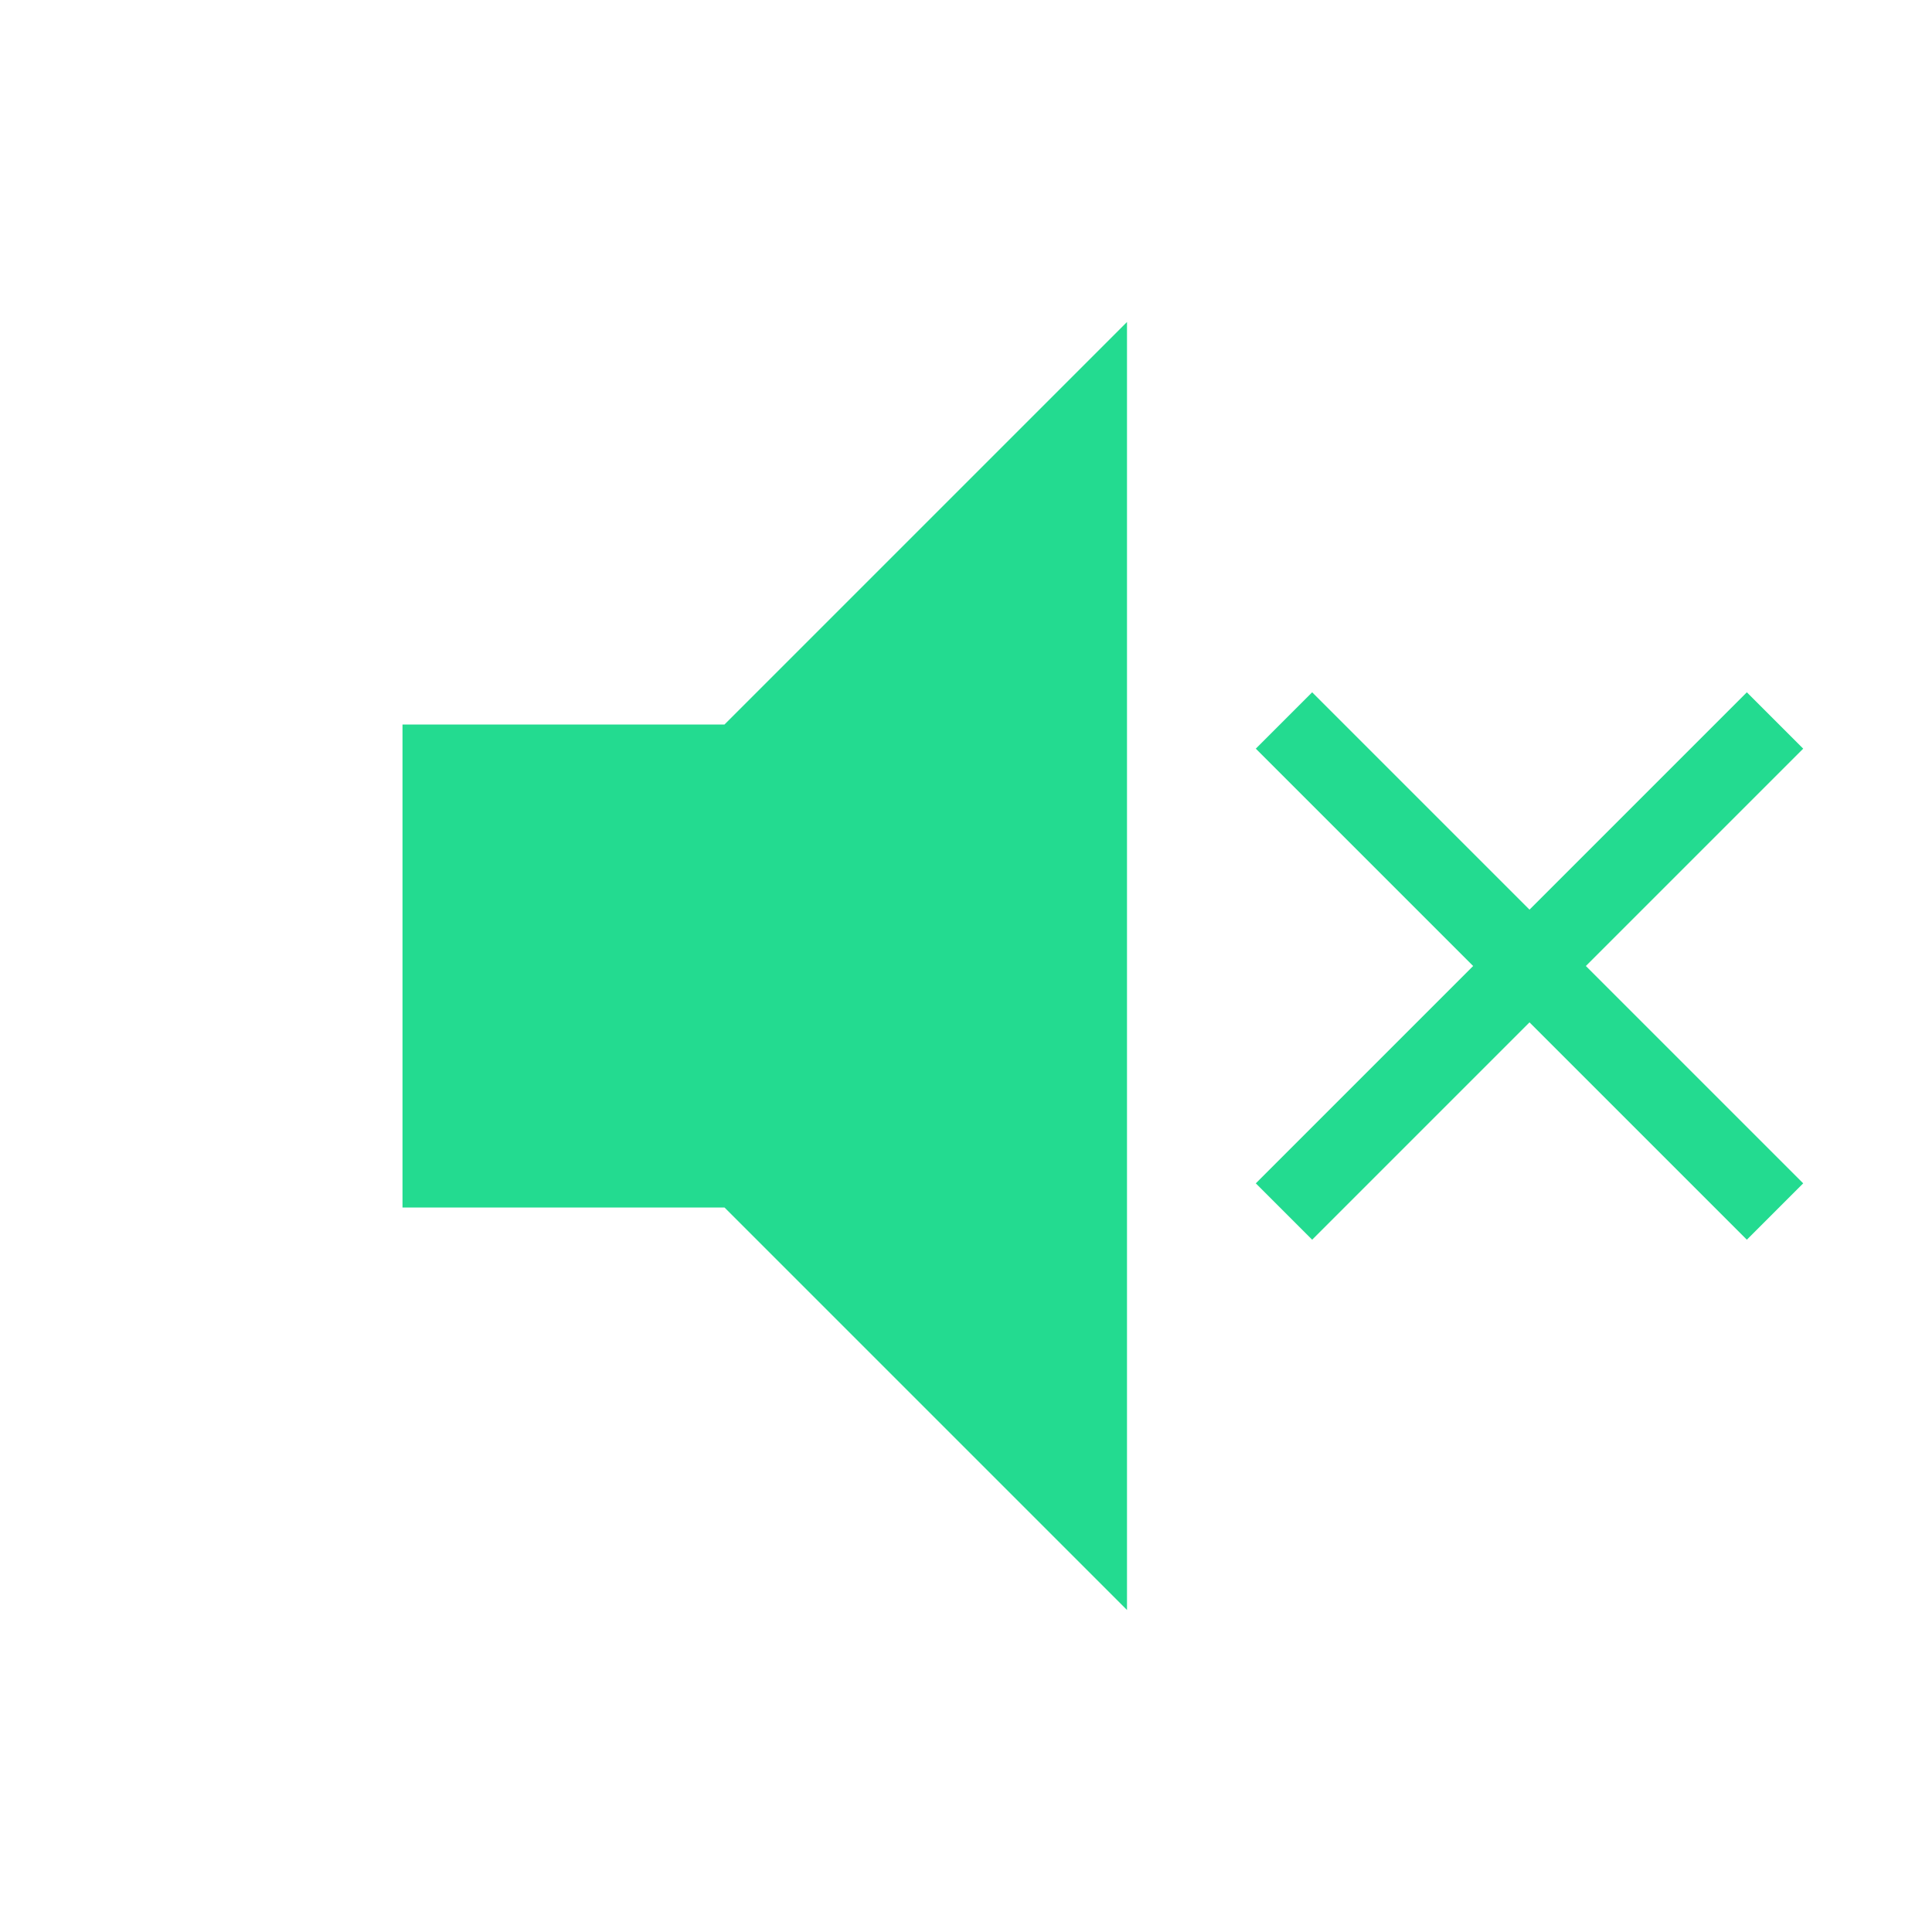
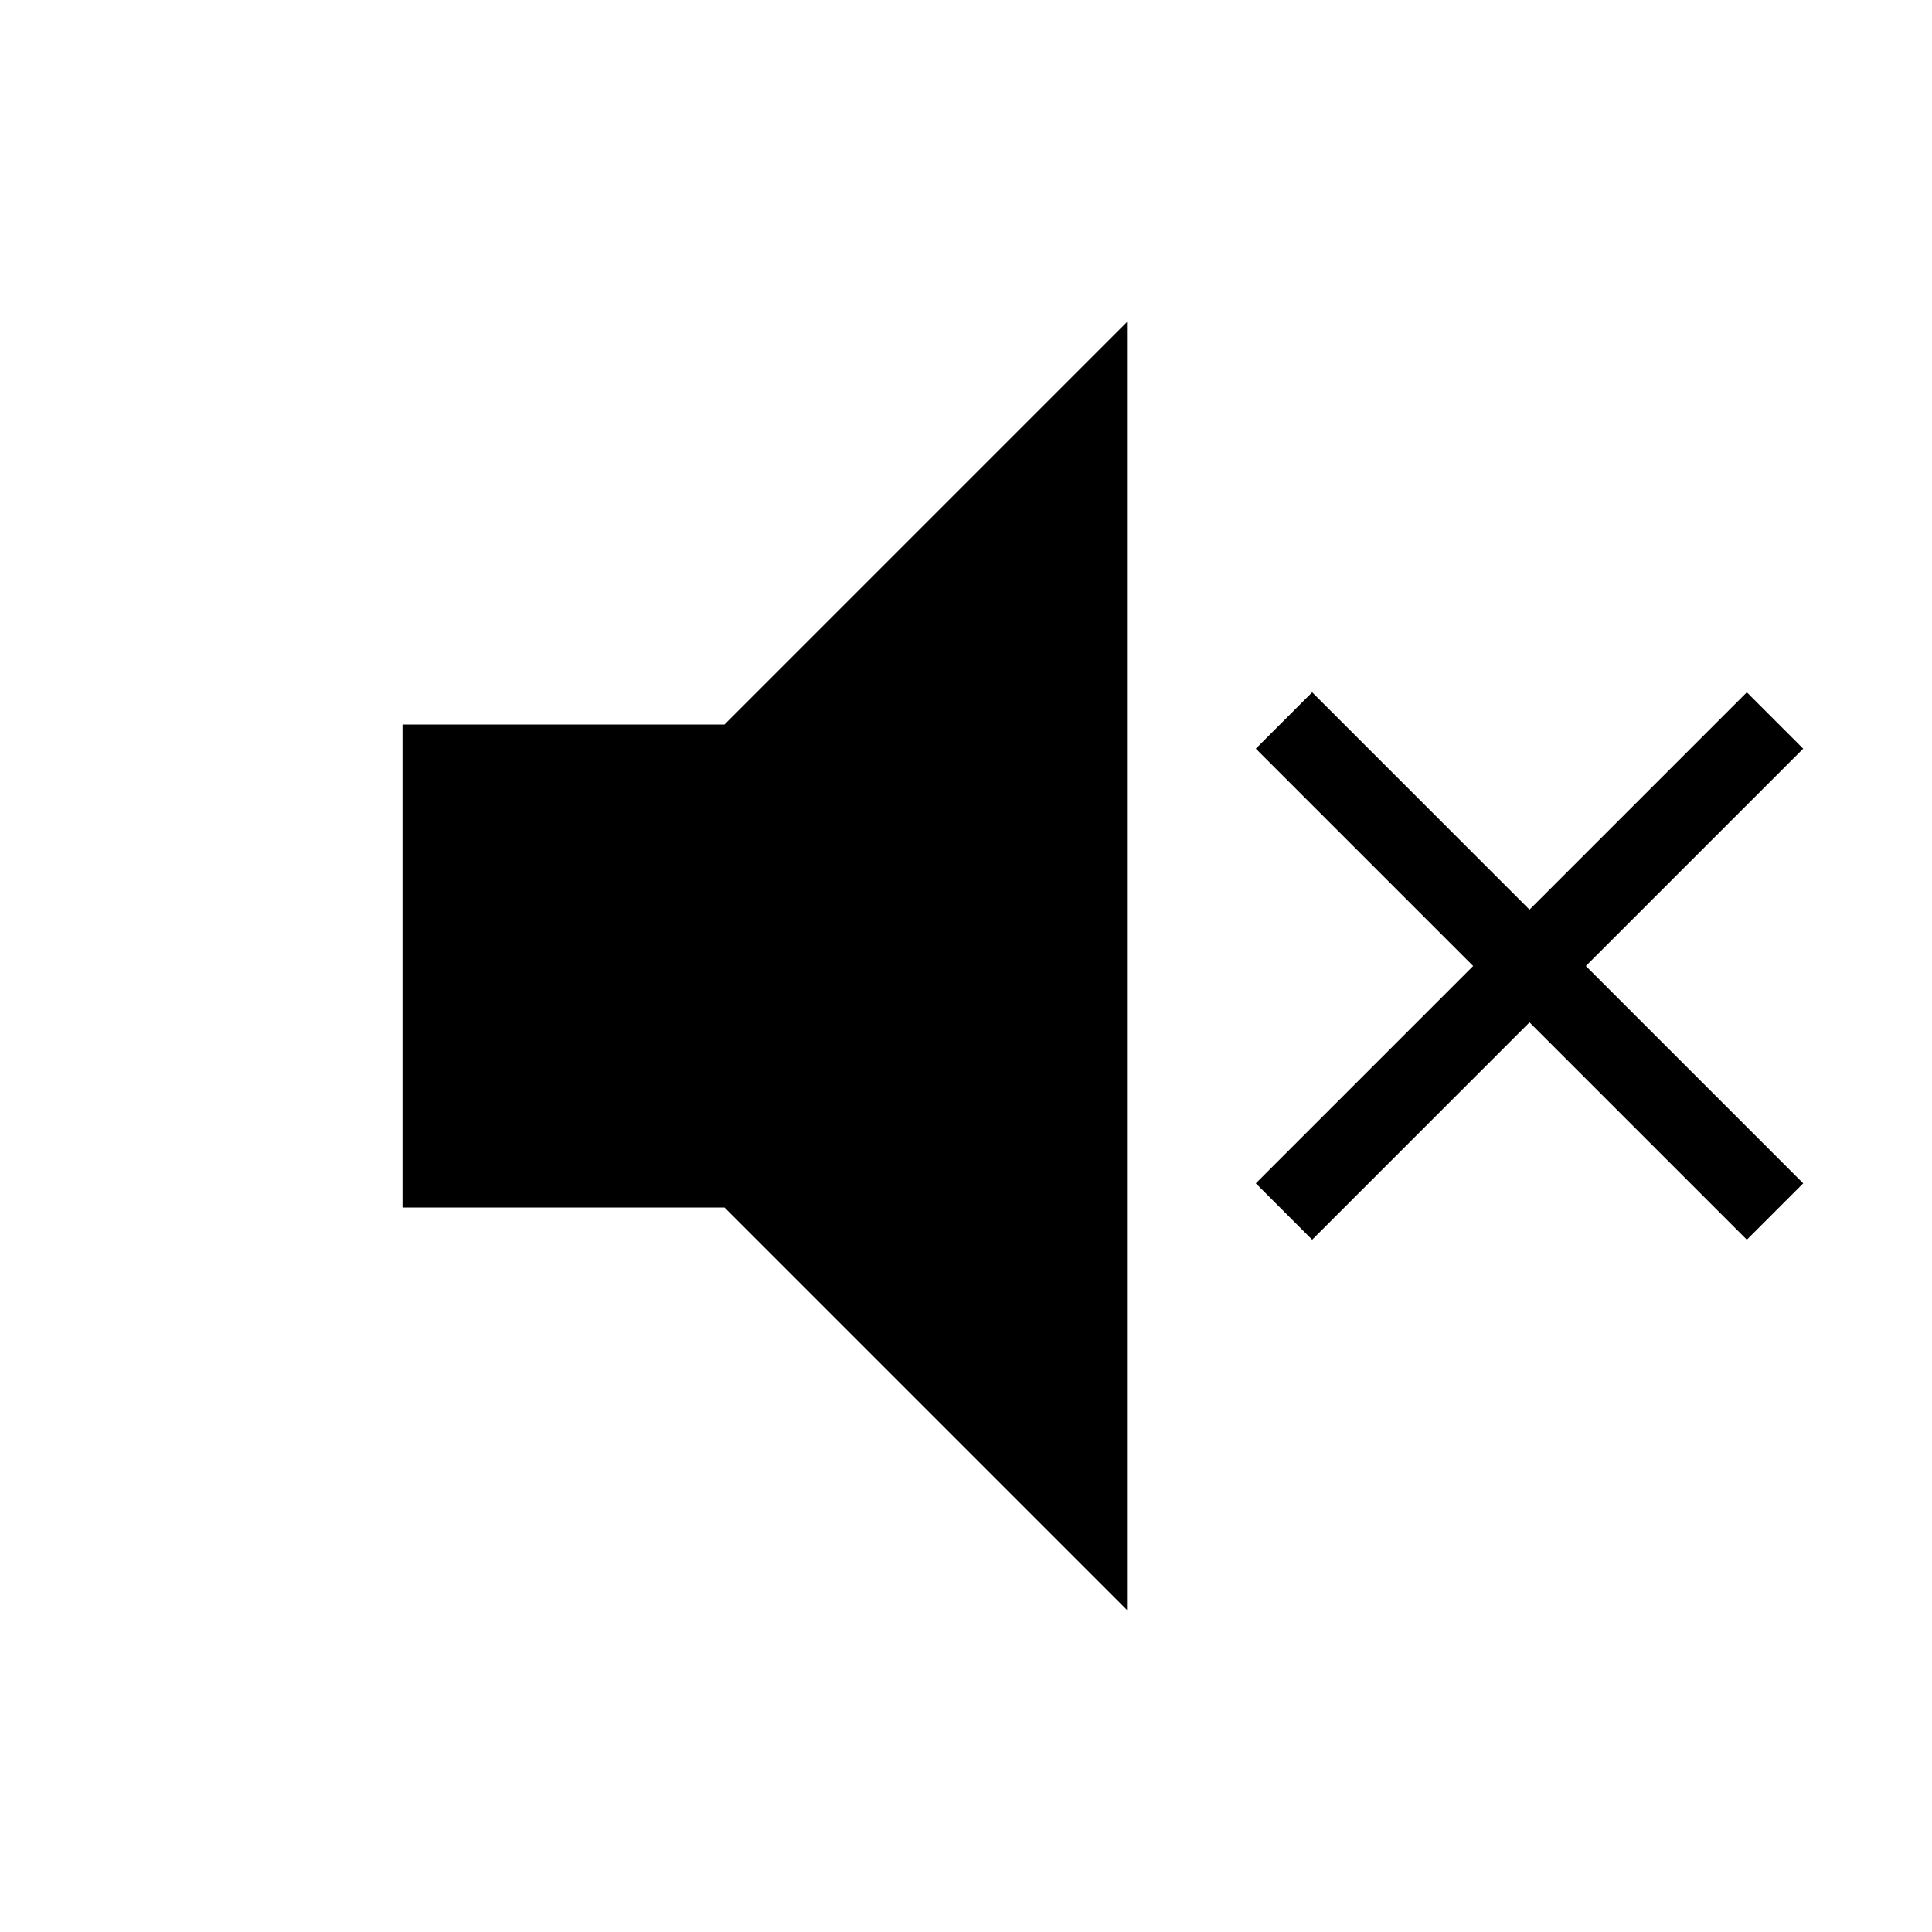
<svg xmlns="http://www.w3.org/2000/svg" version="1.1" id="Layer_1" x="0px" y="0px" viewBox="0 0 48 48" style="enable-background:new 0 0 48 48;" xml:space="preserve">
  <style type="text/css">
- 	.st0{fill:#23DB90;}
+ 	.st0{fill:#000;}
	.st1{fill:none;}
</style>
  <path class="st0" d="M10,18v12h8l10,10V8L18,18H10z" />
  <path class="st0" d="M44.8,18.6l-1.4-1.4L38,22.6l-5.4-5.4l-1.4,1.4l5.4,5.4l-5.4,5.4l1.4,1.4l5.4-5.4l5.4,5.4l1.4-1.4L39.4,24  L44.8,18.6z" />
  <path class="st1" d="M0,0h48v48H0V0z" />
</svg>
